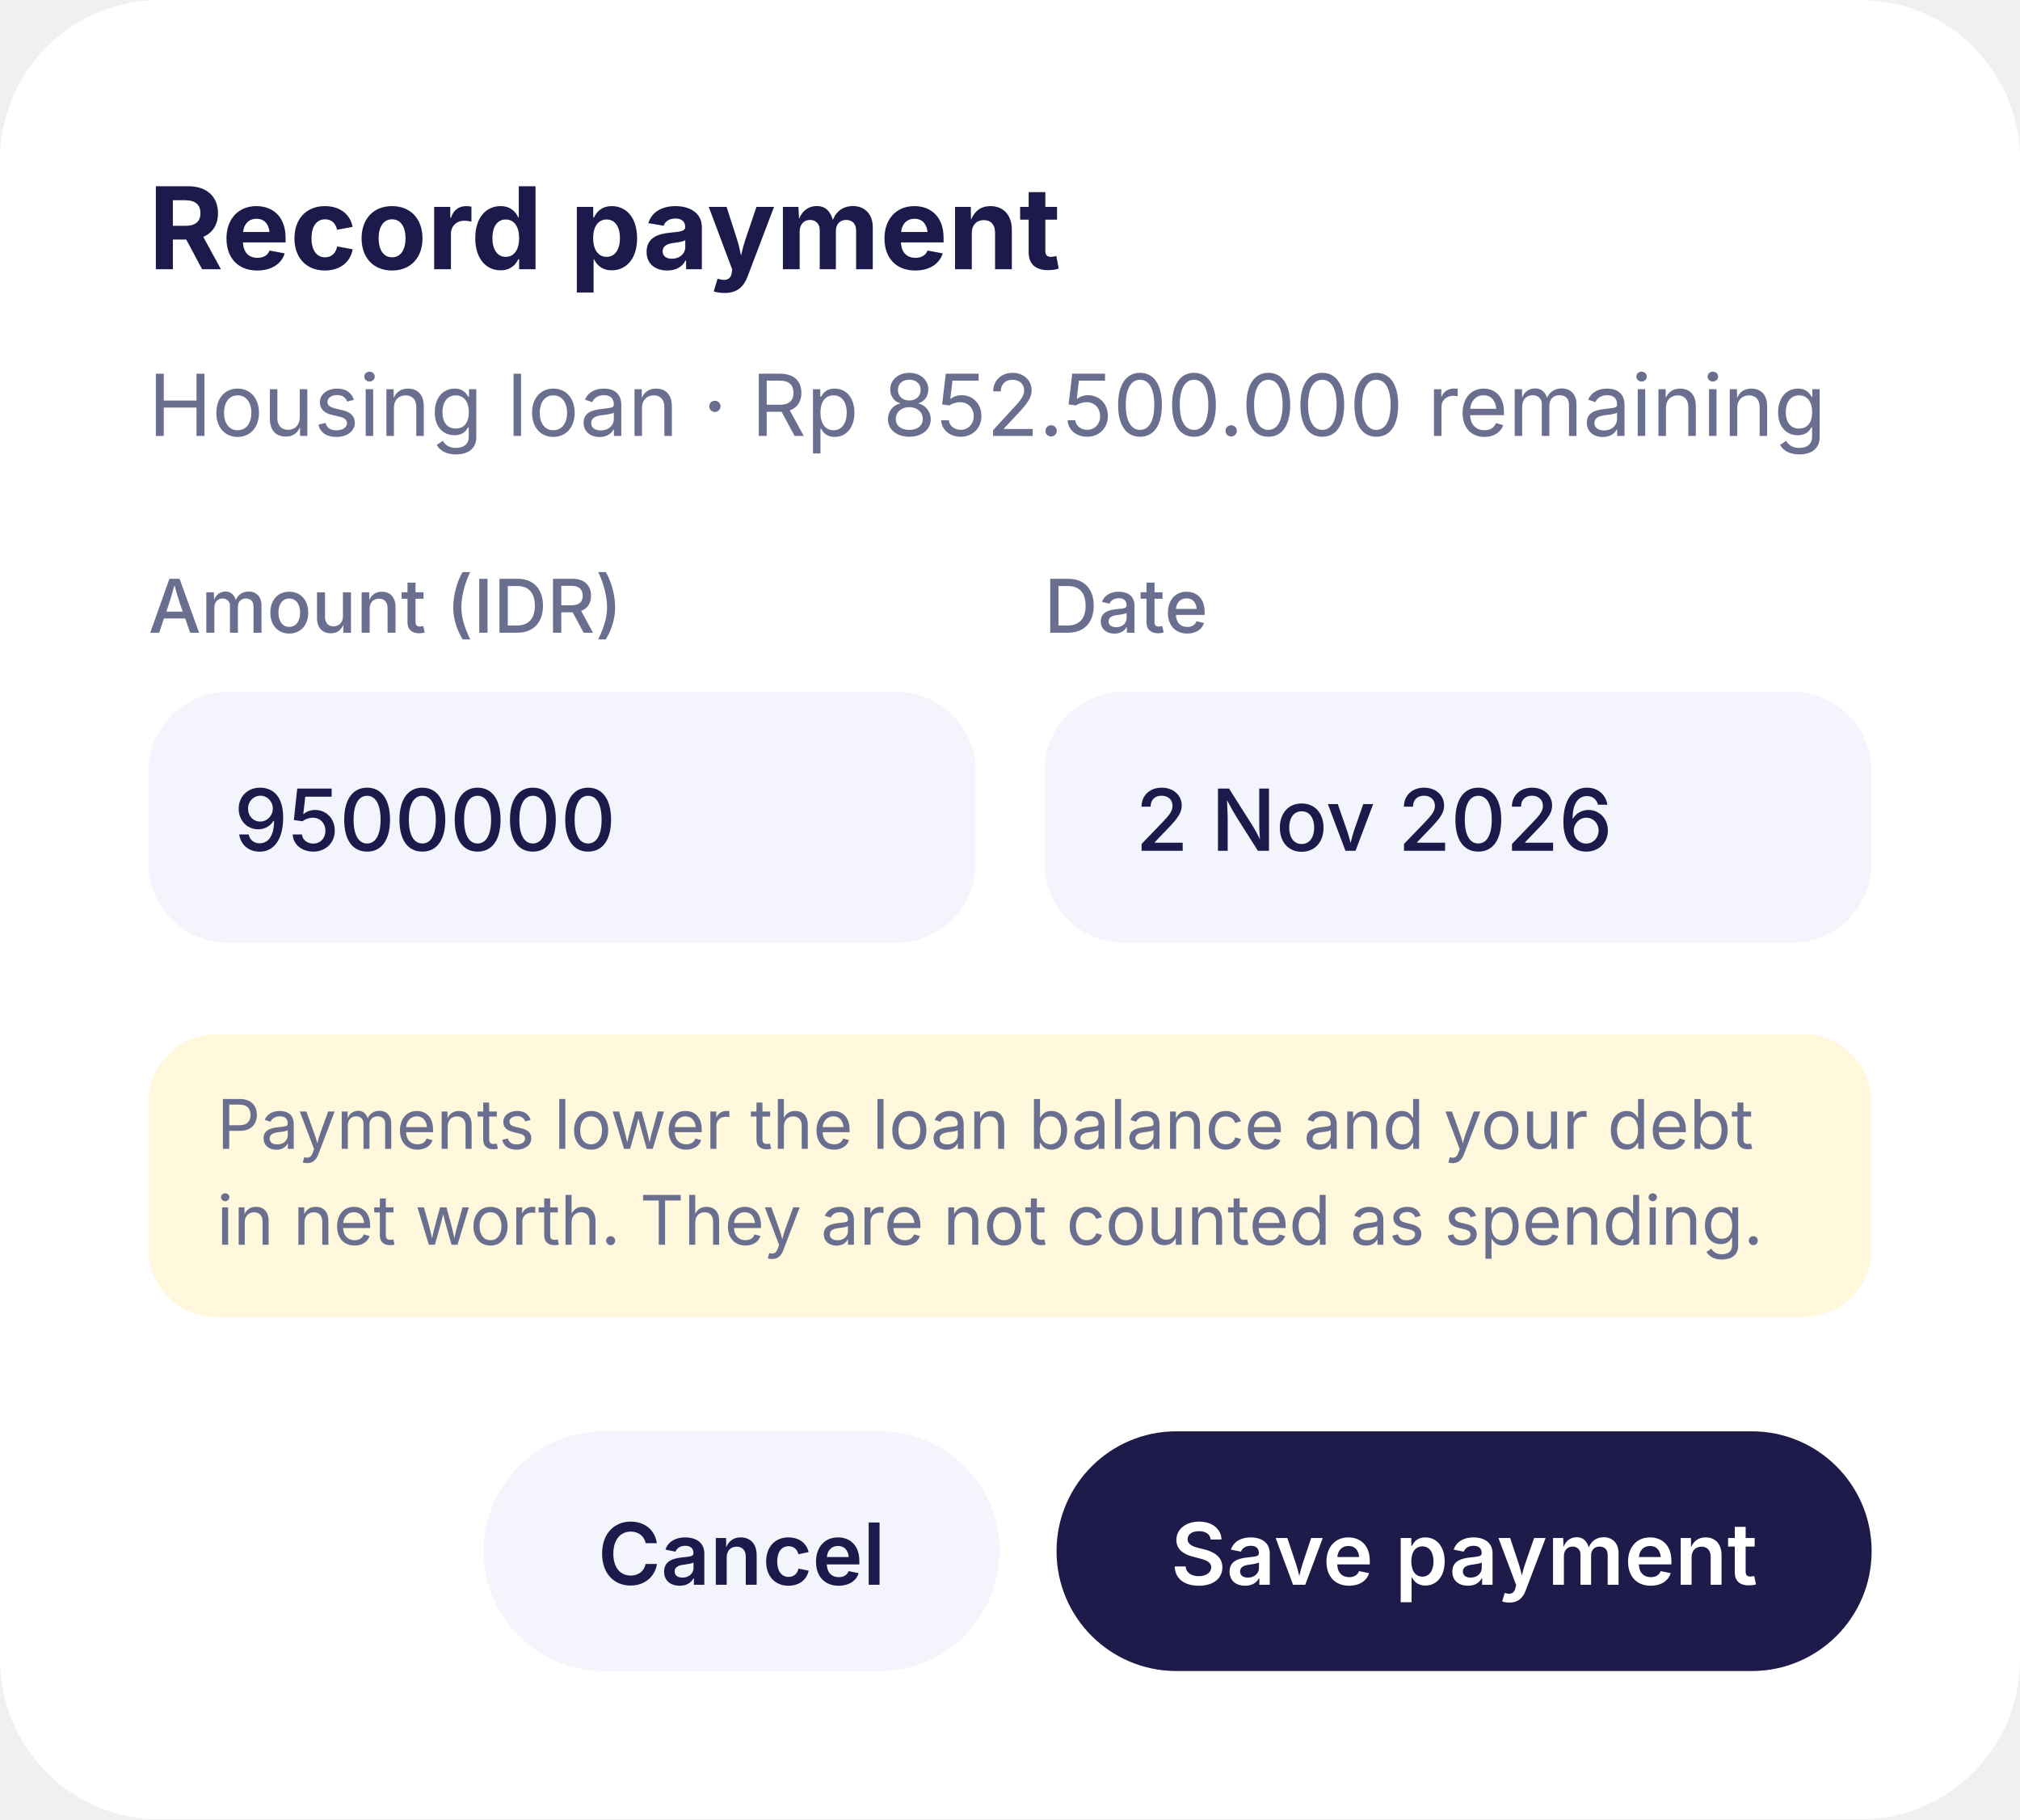
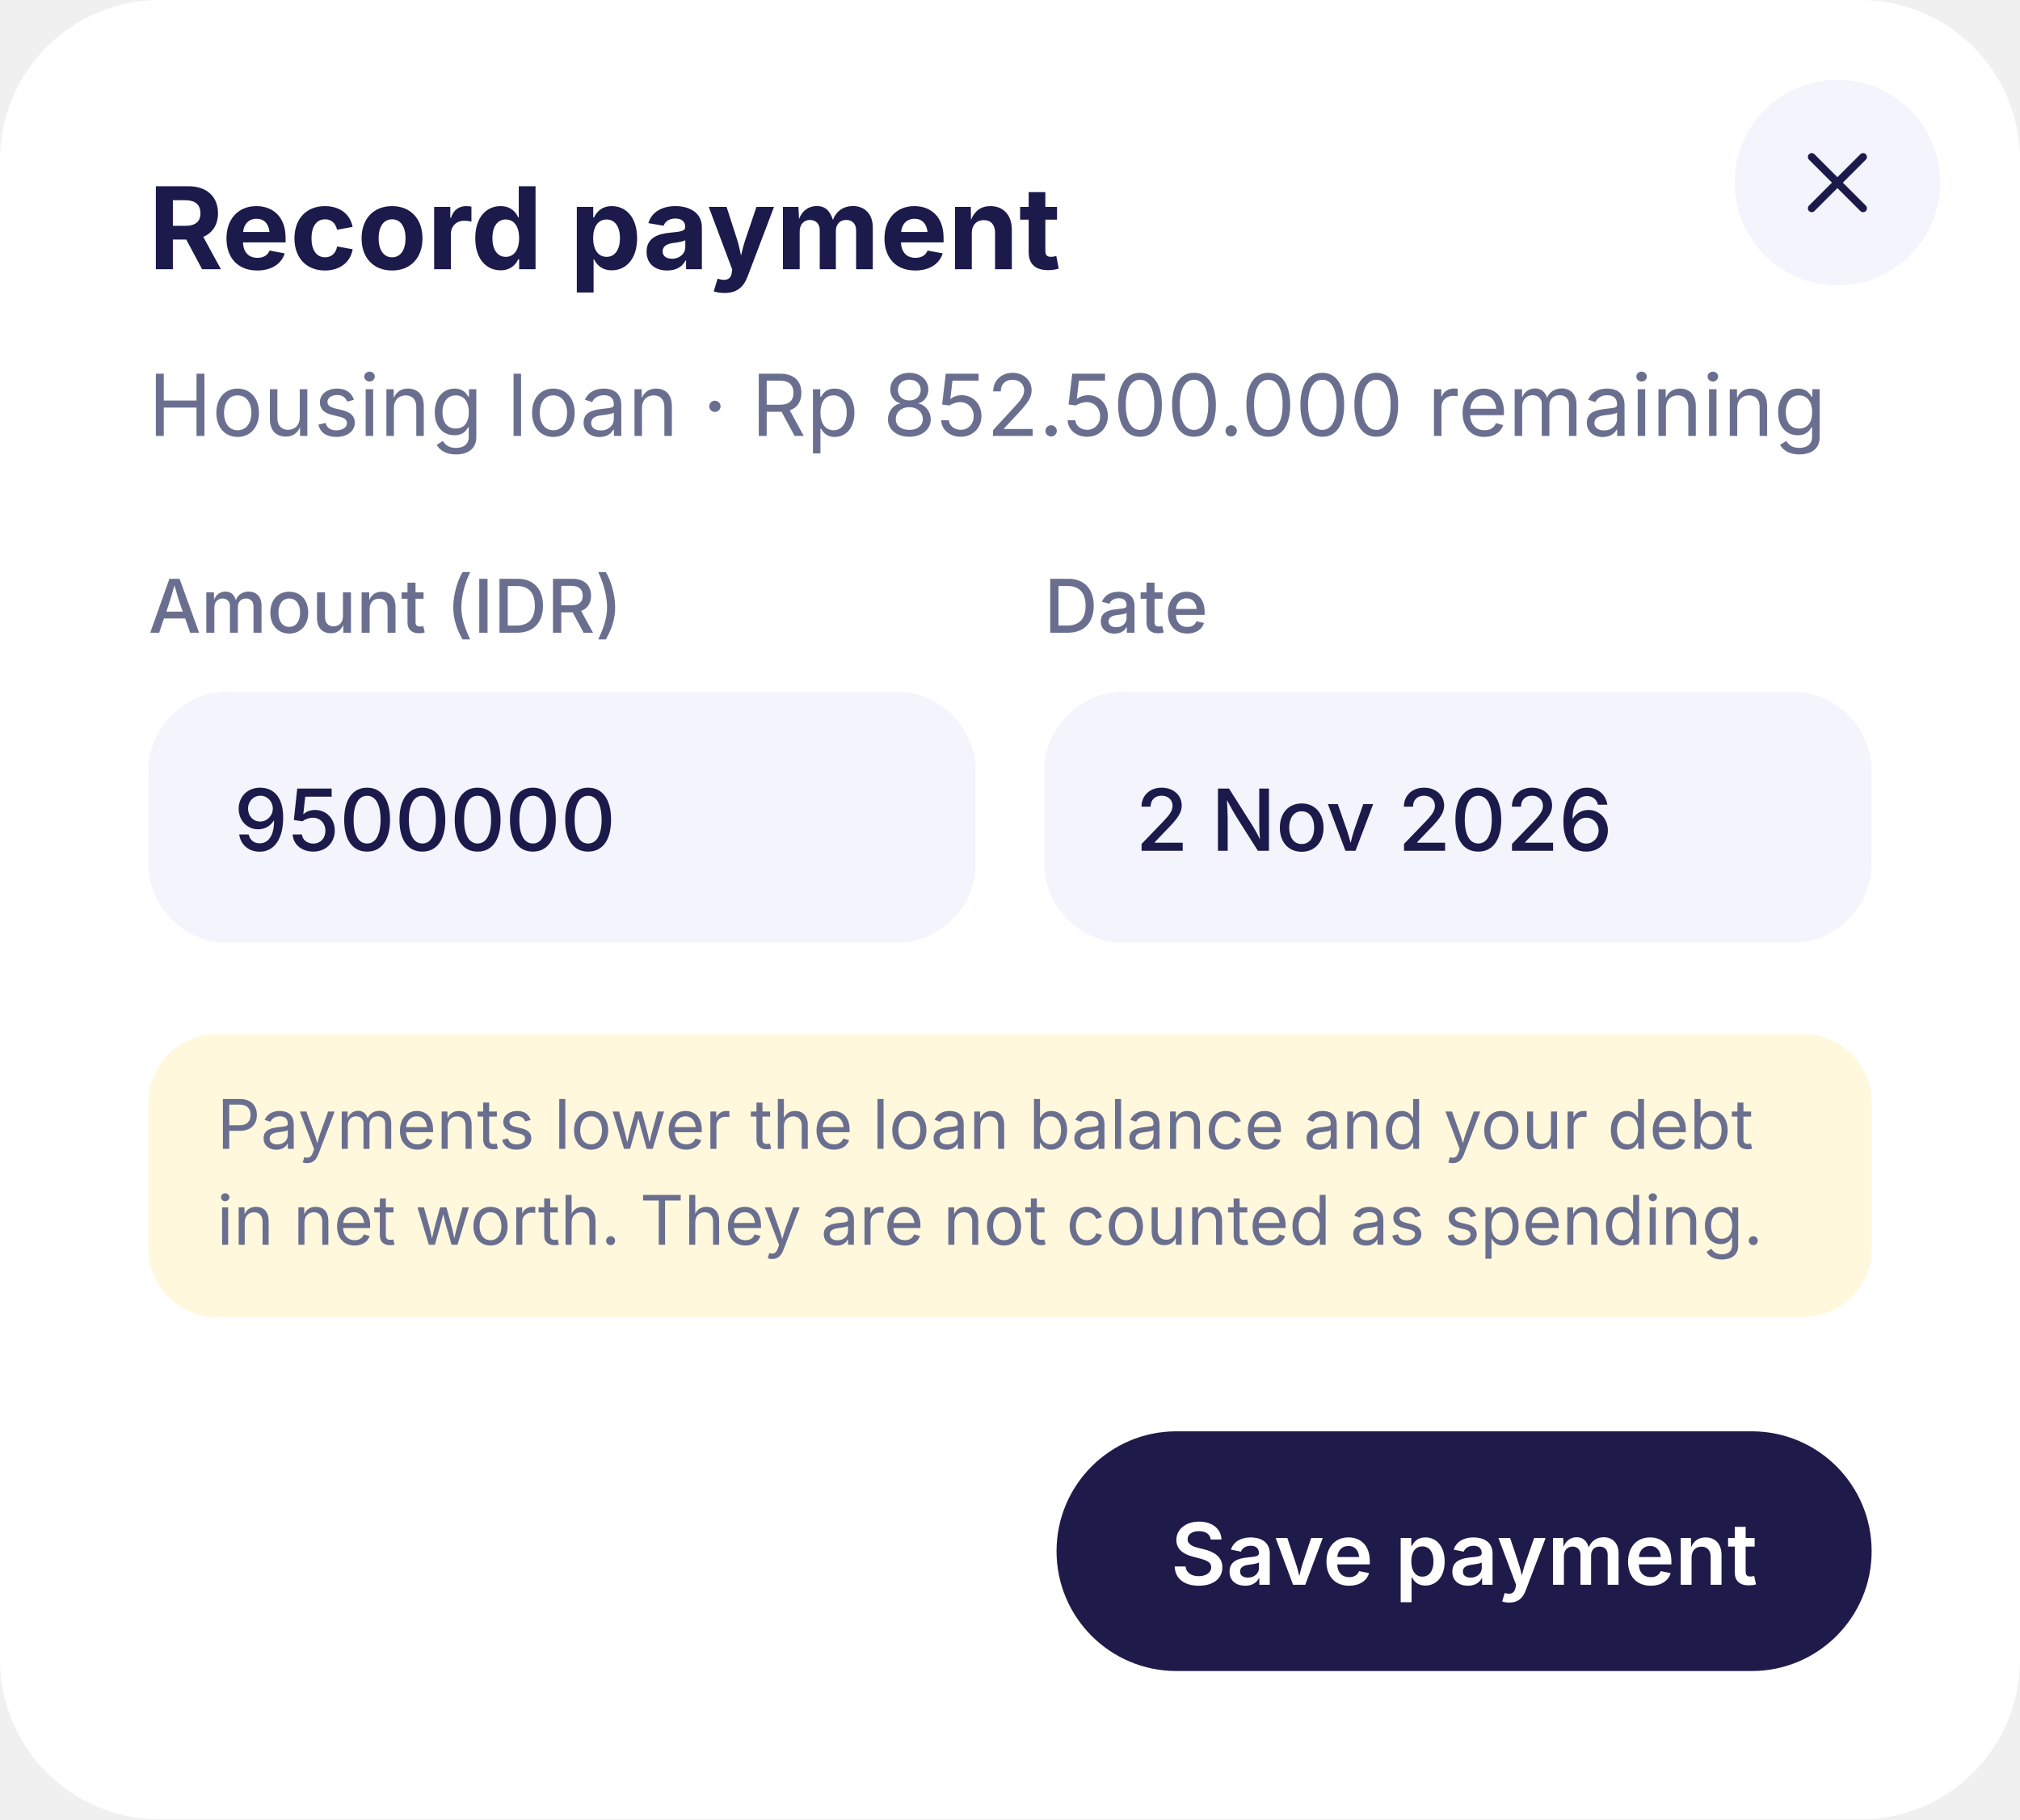
<svg xmlns="http://www.w3.org/2000/svg" data-stacking-context="true" aria-owns="dlg" width="354" height="318.781" viewBox="18 262.609 354 318.781">
  <style />
  <g data-stacking-layer="rootBackgroundAndBorders" />
  <g data-stacking-layer="childStackingContextsWithNegativeStackLevels" />
  <g data-stacking-layer="inFlowNonInlineNonPositionedDescendants" />
  <g data-stacking-layer="nonPositionedFloats" />
  <g data-stacking-layer="inFlowInlineLevelNonPositionedDescendants" />
  <g data-stacking-layer="childStackingContextsWithStackLevelZeroAndPositionedDescendantsWithStackLevelZero" />
  <g data-stacking-layer="childStackingContextsWithPositiveStackLevels" />
  <g data-tag="dialog" id="dlg" data-z-index="auto" data-stacking-context="true" role="dialog" mask="url(#mask-for-dlg1)" aria-owns="dlg1">
    <g data-stacking-layer="rootBackgroundAndBorders">
      <rect width="354" height="318.781" x="18" y="262.609" fill="rgb(255, 255, 255)" rx="28" ry="28" />
    </g>
    <mask id="mask-for-dlg1">
      <rect width="354" height="318.781" x="18" y="262.609" fill="#ffffff" />
    </mask>
-     <g data-tag="div" id="dlg1" class="dlg" data-z-index="auto" data-stacking-context="true" tabindex="-1" aria-owns="h21 muted1 form1">
+     <g data-tag="div" id="dlg1" class="dlg" data-z-index="auto" data-stacking-context="true" tabindex="-1" aria-owns="dlg-x1 h21 muted1 form1">
+       <g data-stacking-layer="childStackingContextsWithPositiveStackLevels">
+         <g data-tag="button" id="dlg-x1" class="dlg-x" data-z-index="2" data-stacking-context="true" role="button" aria-labelledby="" aria-label="Close" aria-owns="svg1">
+           <g data-stacking-layer="rootBackgroundAndBorders">
+             <rect width="36" height="36" x="322" y="276.609" fill="rgb(243, 244, 252)" rx="18" ry="18" />
+           </g>
+           <g data-tag="svg" id="svg1" data-z-index="auto" data-stacking-context="true" aria-hidden="true" mask="url(#mask-for-svg11)">
+             <g data-stacking-layer="rootBackgroundAndBorders" />
+             <g data-stacking-layer="childStackingContextsWithNegativeStackLevels" />
+             <g data-stacking-layer="inFlowNonInlineNonPositionedDescendants" />
+             <g data-stacking-layer="nonPositionedFloats" />
+             <g data-stacking-layer="inFlowInlineLevelNonPositionedDescendants" />
+             <g data-stacking-layer="childStackingContextsWithStackLevelZeroAndPositionedDescendantsWithStackLevelZero" />
+             <g data-stacking-layer="childStackingContextsWithPositiveStackLevels" />
+             <mask id="mask-for-svg11">
+               <rect width="18" height="18" x="331" y="285.609" fill="#ffffff" />
+             </mask>
+             <g class="svg-content" data-view-box="0 0 24 24" data-width="" data-height="" transform="matrix(0.75 0 0 0.75 331 285.609)">
+               <path d="M6 6l12 12M18 6L6 18" color="rgb(27, 26, 75)" fill="none" stroke="rgb(27, 26, 75)" stroke-linecap="round" stroke-linejoin="round" stroke-width="1.8px" />
+             </g>
+           </g>
+         </g>
+       </g>
      <g data-tag="h2" id="h21" data-z-index="auto" data-stacking-context="true" role="heading" aria-level="2">
        <text color="rgb(27, 26, 75)" dominant-baseline="text-after-edge" font-family="Inter, ui-sans-serif, system-ui, -apple-system, &quot;Segoe UI&quot;, Roboto, sans-serif" font-size="20px" font-size-adjust="none" font-stretch="100%" font-style="normal" font-variant="normal" font-weight="700" direction="ltr" letter-spacing="normal" text-decoration="none" text-anchor="start" text-rendering="auto" unicode-bidi="isolate" word-spacing="0px" writing-mode="horizontal-tb" user-select="text" fill="rgb(27, 26, 75)">
          <tspan xml:space="preserve" x="44" y="314.609" textLength="159.906" lengthAdjust="spacingAndGlyphs">Record payment</tspan>
        </text>
      </g>
      <g data-tag="p" id="muted1" class="muted" data-z-index="auto" data-stacking-context="true">
        <text color="rgb(107, 111, 143)" dominant-baseline="text-after-edge" font-family="Inter, ui-sans-serif, system-ui, -apple-system, &quot;Segoe UI&quot;, Roboto, sans-serif" font-size="15px" font-size-adjust="none" font-stretch="100%" font-style="normal" font-variant="normal" font-weight="400" direction="ltr" letter-spacing="normal" text-decoration="none" text-anchor="start" text-rendering="auto" unicode-bidi="isolate" word-spacing="0px" writing-mode="horizontal-tb" user-select="text" fill="rgb(107, 111, 143)">
          <tspan xml:space="preserve" x="44" y="342.609" textLength="294.484" lengthAdjust="spacingAndGlyphs">Housing loan · Rp 852.500.000 remaining</tspan>
        </text>
      </g>
      <g data-tag="form" id="form1" data-z-index="auto" data-stacking-context="true" role="form" aria-owns="two1 hint1 actions1">
        <g data-tag="div" id="two1" class="two" data-z-index="auto" data-stacking-context="true" aria-owns="field1 field2">
          <g data-tag="label" id="field1" class="field" data-z-index="auto" data-stacking-context="true" aria-owns="div1 input1">
            <text color="rgb(107, 111, 143)" dominant-baseline="text-after-edge" font-family="Inter, ui-sans-serif, system-ui, -apple-system, &quot;Segoe UI&quot;, Roboto, sans-serif" font-size="13px" font-size-adjust="none" font-stretch="100%" font-style="normal" font-variant="normal" font-weight="500" direction="ltr" letter-spacing="normal" text-decoration="none" text-anchor="start" text-rendering="auto" unicode-bidi="normal" word-spacing="0px" writing-mode="horizontal-tb" user-select="text" fill="rgb(107, 111, 143)">
              <tspan xml:space="preserve" x="44" y="376.609" textLength="83.078" lengthAdjust="spacingAndGlyphs">Amount (IDR)</tspan>
            </text>
            <g data-tag="div" id="div1" data-z-index="auto" data-stacking-context="true" mask="url(#mask-for-div11)" aria-owns="span1">
              <g data-stacking-layer="rootBackgroundAndBorders">
                <rect width="145" height="44" x="44" y="383.797" fill="rgb(243, 244, 252)" rx="14" ry="14" />
              </g>
              <mask id="mask-for-div11">
                <rect width="145" height="44" x="44" y="383.797" fill="#ffffff" />
              </mask>
              <g data-tag="span" id="span1" data-z-index="auto" data-stacking-context="true" mask="url(#mask-for-span11)">
                <mask id="mask-for-span11">
                  <rect width="67.141" height="21" x="59" y="395.297" fill="#ffffff" />
                </mask>
                <text color="rgb(27, 26, 75)" dominant-baseline="text-after-edge" font-family="Inter, ui-sans-serif, system-ui, -apple-system, &quot;Segoe UI&quot;, Roboto, sans-serif" font-size="15px" font-size-adjust="none" font-stretch="100%" font-style="normal" font-variant="normal" font-weight="500" direction="ltr" letter-spacing="normal" text-decoration="none" text-anchor="start" text-rendering="auto" unicode-bidi="normal" word-spacing="0px" writing-mode="horizontal-tb" user-select="text" fill="rgb(27, 26, 75)">
                  <tspan xml:space="preserve" x="59" y="415.297" textLength="67.141" lengthAdjust="spacingAndGlyphs">9500000</tspan>
                </text>
              </g>
            </g>
            <g data-tag="input" id="input1" data-z-index="auto" data-stacking-context="true" role="spinbutton" aria-labelledby="label1" mask="url(#mask-for-input11)">
              <mask id="mask-for-input11">
                <rect width="0" height="0" x="0" y="0" fill="#ffffff" />
              </mask>
            </g>
          </g>
          <g data-tag="label" id="field2" class="field" data-z-index="auto" data-stacking-context="true" aria-owns="dp-wrap1">
            <text color="rgb(107, 111, 143)" dominant-baseline="text-after-edge" font-family="Inter, ui-sans-serif, system-ui, -apple-system, &quot;Segoe UI&quot;, Roboto, sans-serif" font-size="13px" font-size-adjust="none" font-stretch="100%" font-style="normal" font-variant="normal" font-weight="500" direction="ltr" letter-spacing="normal" text-decoration="none" text-anchor="start" text-rendering="auto" unicode-bidi="normal" word-spacing="0px" writing-mode="horizontal-tb" user-select="text" fill="rgb(107, 111, 143)">
              <tspan xml:space="preserve" x="201" y="376.609" textLength="28.703" lengthAdjust="spacingAndGlyphs">Date</tspan>
            </text>
            <g data-tag="span" id="dp-wrap1" class="dp-wrap" data-z-index="auto" data-stacking-context="true" aria-owns="div2 dp-on1 dp-text1">
              <g data-tag="div" id="div2" data-z-index="auto" data-stacking-context="true" mask="url(#mask-for-div21)" aria-owns="span2 span3">
                <g data-stacking-layer="rootBackgroundAndBorders">
                  <rect width="145" height="44" x="201" y="383.797" fill="rgb(243, 244, 252)" rx="14" ry="14" />
                </g>
                <mask id="mask-for-div21">
                  <rect width="145" height="44" x="201" y="383.797" fill="#ffffff" />
                </mask>
                <g data-tag="span" id="span2" data-z-index="auto" data-stacking-context="true" mask="url(#mask-for-span21)">
                  <mask id="mask-for-span21">
                    <rect width="83.609" height="42" x="216" y="384.797" fill="#ffffff" />
                  </mask>
                  <text color="rgba(0, 0, 0, 0)" dominant-baseline="text-after-edge" font-family="Inter, ui-sans-serif, system-ui, -apple-system, &quot;Segoe UI&quot;, Roboto, sans-serif" font-size="15px" font-size-adjust="none" font-stretch="100%" font-style="normal" font-variant="normal" font-weight="500" direction="ltr" letter-spacing="normal" text-decoration="none" text-anchor="start" text-rendering="auto" unicode-bidi="normal" word-spacing="0px" writing-mode="horizontal-tb" user-select="text" fill="rgba(0, 0, 0, 0)">
                    <tspan xml:space="preserve" x="216" y="414.797" textLength="83.609" lengthAdjust="spacingAndGlyphs">2 Nov 2026</tspan>
                  </text>
                </g>
                <g data-tag="span" id="span3" data-z-index="auto" data-stacking-context="true" />
              </g>
              <g data-tag="input" id="dp-on1" class="dp-on" data-z-index="auto" data-stacking-context="true" aria-labelledby="label2" mask="url(#mask-for-dp-on11)">
                <mask id="mask-for-dp-on11">
                  <rect width="0" height="0" x="0" y="0" fill="#ffffff" />
                </mask>
              </g>
              <g data-tag="span" id="dp-text1" class="dp-text" data-z-index="auto" data-stacking-context="true" aria-hidden="true" mask="url(#mask-for-dp-text11)">
                <mask id="mask-for-dp-text11">
                  <rect width="145" height="44" x="201" y="383.797" fill="#ffffff" />
                </mask>
                <text color="rgb(27, 26, 75)" dominant-baseline="text-after-edge" font-family="Inter, ui-sans-serif, system-ui, -apple-system, &quot;Segoe UI&quot;, Roboto, sans-serif" font-size="15px" font-size-adjust="none" font-stretch="100%" font-style="normal" font-variant="normal" font-weight="500" direction="ltr" letter-spacing="normal" text-decoration="none" text-anchor="start" text-rendering="auto" unicode-bidi="normal" word-spacing="0px" writing-mode="horizontal-tb" user-select="text" fill="rgb(27, 26, 75)">
                  <tspan xml:space="preserve" x="217" y="415.297" textLength="83.609" lengthAdjust="spacingAndGlyphs">2 Nov 2026</tspan>
                </text>
              </g>
            </g>
          </g>
        </g>
        <g data-tag="p" id="hint1" class="hint" data-z-index="auto" data-stacking-context="true">
          <g data-stacking-layer="rootBackgroundAndBorders">
            <rect width="302" height="49.594" x="44" y="443.797" fill="rgb(255, 248, 220)" rx="12" ry="12" />
          </g>
          <text color="rgb(107, 111, 143)" dominant-baseline="text-after-edge" font-family="Inter, ui-sans-serif, system-ui, -apple-system, &quot;Segoe UI&quot;, Roboto, sans-serif" font-size="12px" font-size-adjust="none" font-stretch="100%" font-style="normal" font-variant="normal" font-weight="400" direction="ltr" letter-spacing="normal" text-decoration="none" text-anchor="start" text-rendering="auto" unicode-bidi="isolate" word-spacing="0px" writing-mode="horizontal-tb" user-select="text" fill="rgb(107, 111, 143)">
            <tspan xml:space="preserve" x="56" y="466.797" textLength="269.312" lengthAdjust="spacingAndGlyphs">Payments lower the loan balance and your debt </tspan>
            <tspan xml:space="preserve" x="56" y="483.594" textLength="271" lengthAdjust="spacingAndGlyphs">in net worth. They are not counted as spending.</tspan>
          </text>
        </g>
-         <g data-tag="div" id="actions1" class="actions" data-z-index="auto" data-stacking-context="true" aria-owns="btn1 btn2">
-           <g data-tag="button" id="btn1" class="btn secondary" data-z-index="auto" data-stacking-context="true" role="button" aria-labelledby="">
-             <g data-stacking-layer="rootBackgroundAndBorders">
-               <rect width="90.391" height="42" x="102.766" y="513.391" fill="rgb(243, 244, 252)" rx="21" ry="21" />
-             </g>
-             <text color="rgb(27, 26, 75)" dominant-baseline="text-after-edge" font-family="Inter, ui-sans-serif, system-ui, -apple-system, &quot;Segoe UI&quot;, Roboto, sans-serif" font-size="15px" font-size-adjust="none" font-stretch="100%" font-style="normal" font-variant="normal" font-weight="600" direction="ltr" letter-spacing="normal" text-decoration="none" text-anchor="start" text-rendering="auto" unicode-bidi="normal" word-spacing="0px" writing-mode="horizontal-tb" user-select="text" fill="rgb(27, 26, 75)">
-               <tspan xml:space="preserve" x="122.766" y="543.891" textLength="50.391" lengthAdjust="spacingAndGlyphs">Cancel</tspan>
-             </text>
-           </g>
-           <g data-tag="button" id="btn2" class="btn" data-z-index="auto" data-stacking-context="true" role="button" aria-labelledby="">
+         <g data-tag="div" id="actions1" class="actions" data-z-index="auto" data-stacking-context="true" aria-owns="btn1">
+           <g data-tag="button" id="btn1" class="btn" data-z-index="auto" data-stacking-context="true" role="button" aria-labelledby="">
            <g data-stacking-layer="rootBackgroundAndBorders">
              <rect width="142.844" height="42" x="203.156" y="513.391" fill="rgb(30, 27, 75)" rx="21" ry="21" />
            </g>
            <text color="rgb(255, 255, 255)" dominant-baseline="text-after-edge" font-family="Inter, ui-sans-serif, system-ui, -apple-system, &quot;Segoe UI&quot;, Roboto, sans-serif" font-size="15px" font-size-adjust="none" font-stretch="100%" font-style="normal" font-variant="normal" font-weight="600" direction="ltr" letter-spacing="normal" text-decoration="none" text-anchor="start" text-rendering="auto" unicode-bidi="normal" word-spacing="0px" writing-mode="horizontal-tb" user-select="text" fill="rgb(255, 255, 255)">
              <tspan xml:space="preserve" x="223.156" y="543.891" textLength="102.844" lengthAdjust="spacingAndGlyphs">Save payment</tspan>
            </text>
          </g>
        </g>
      </g>
    </g>
  </g>
</svg>
